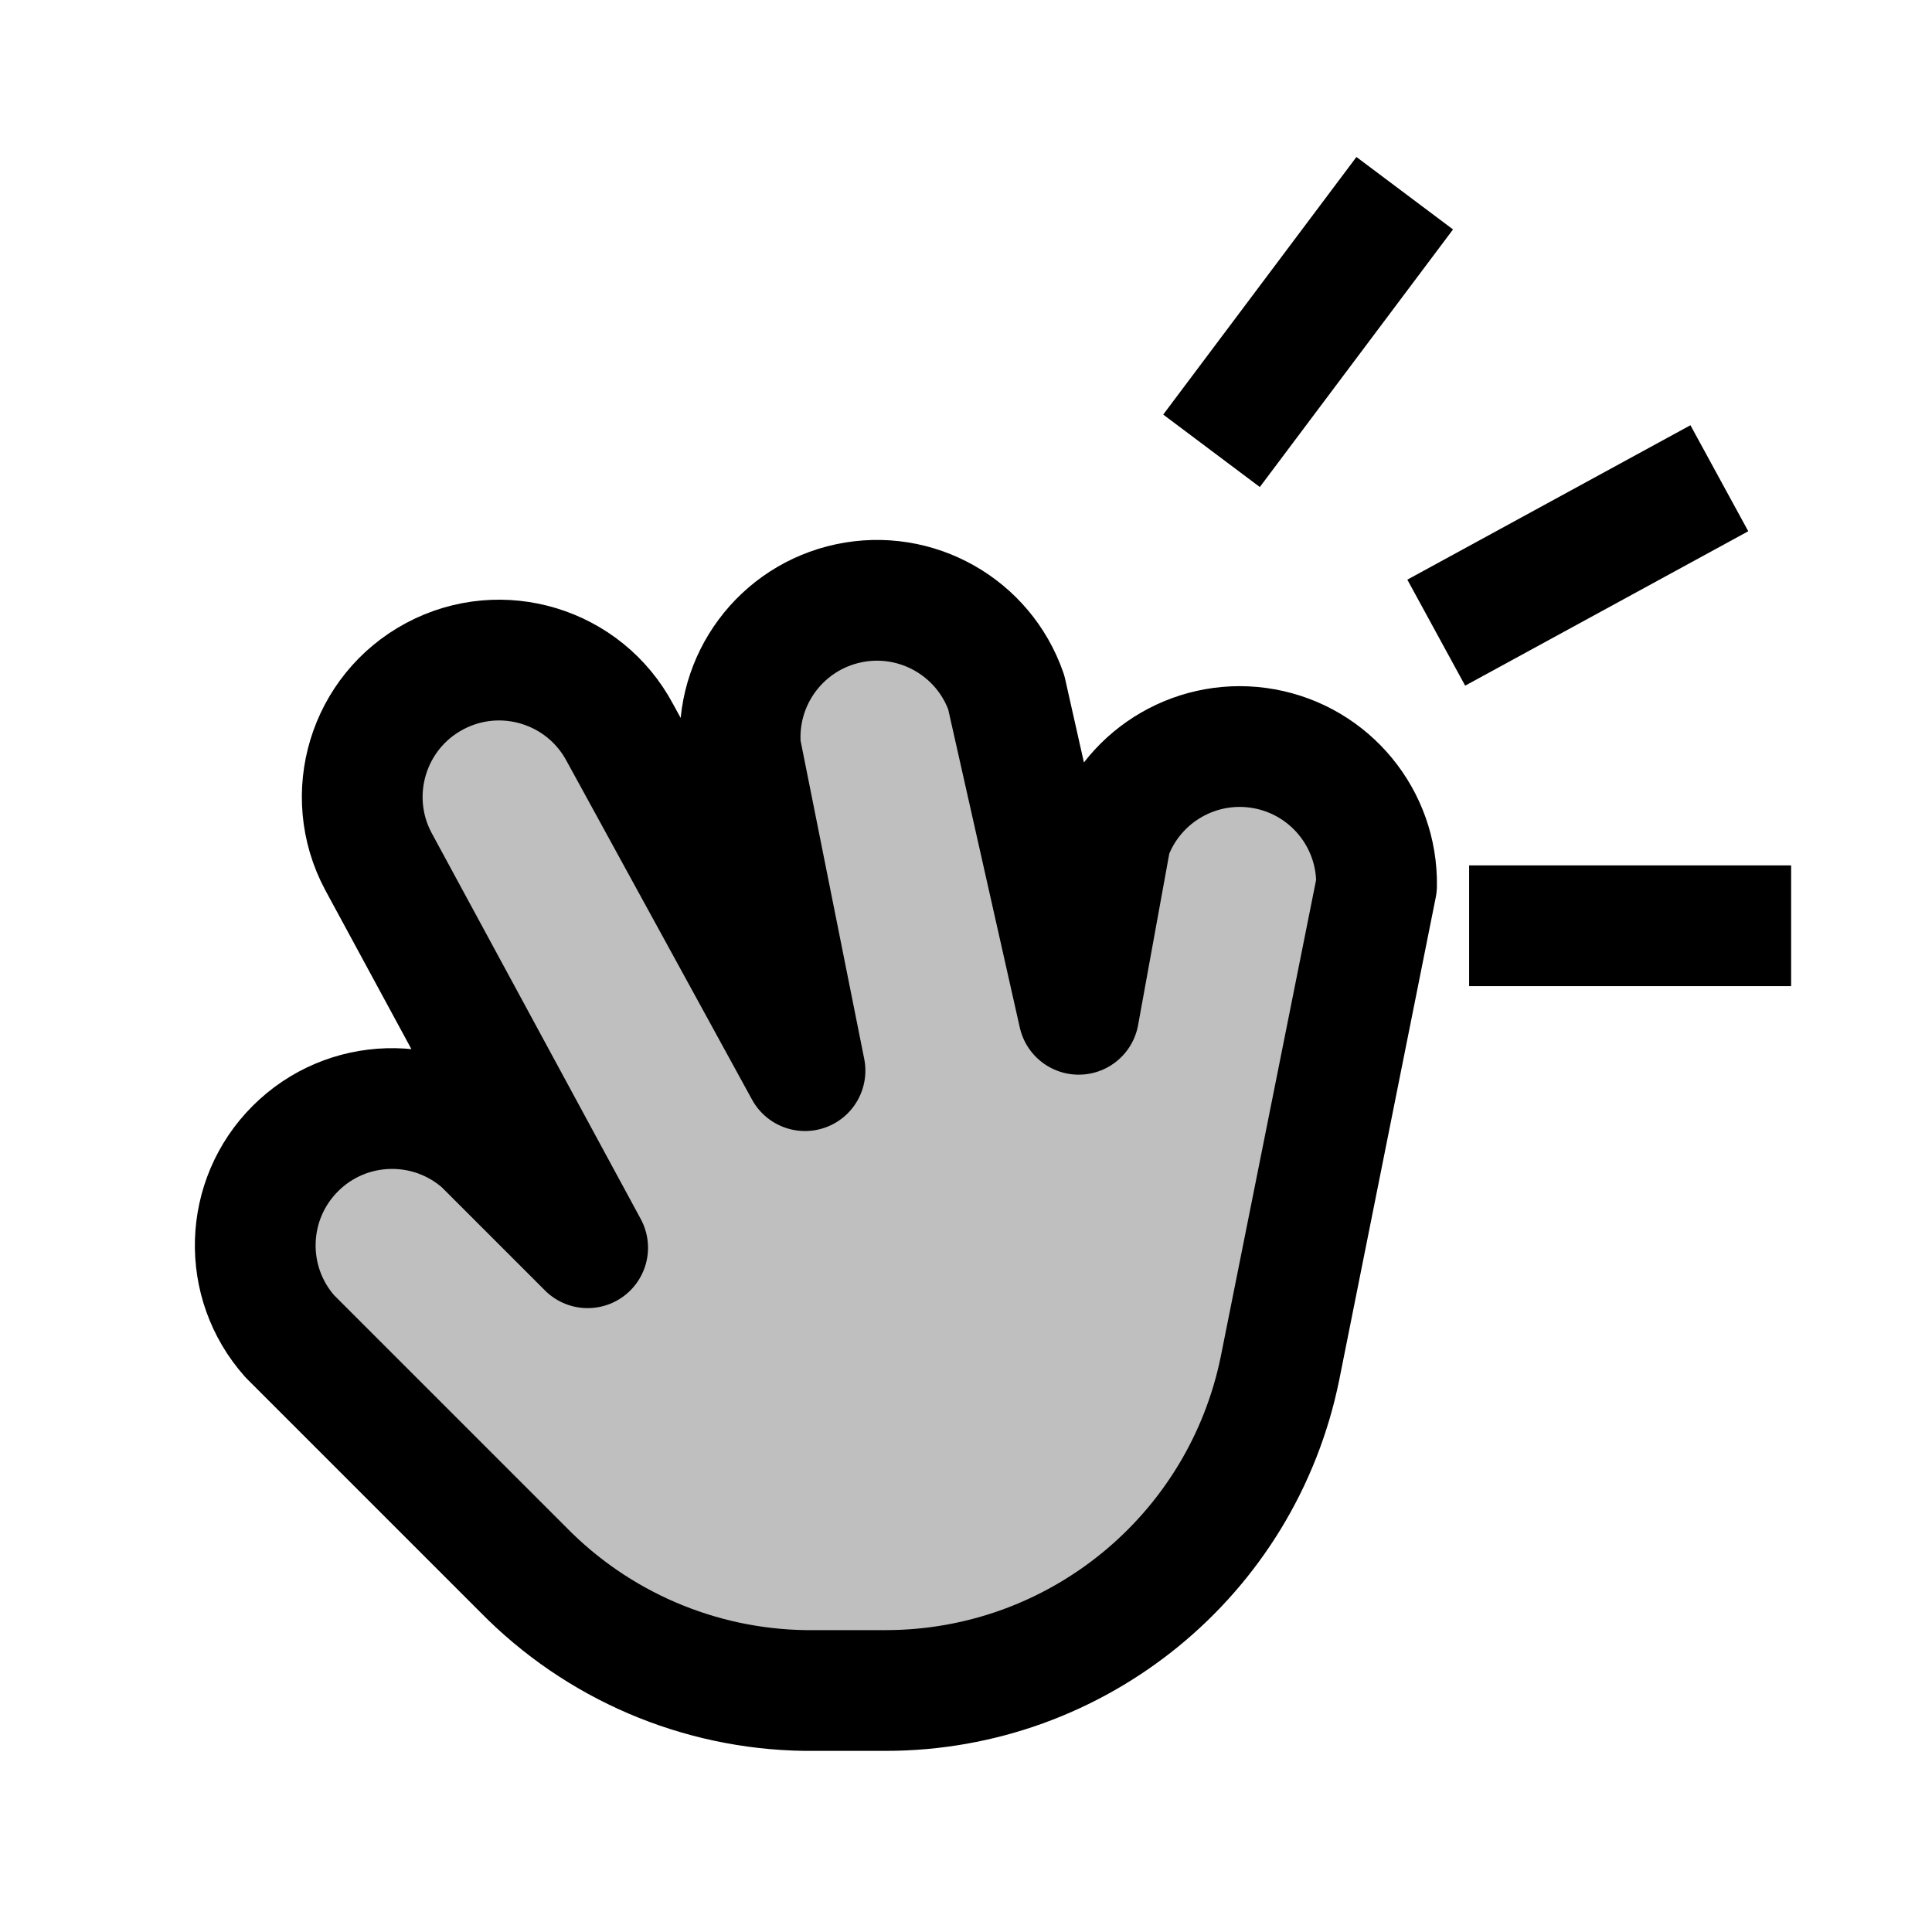
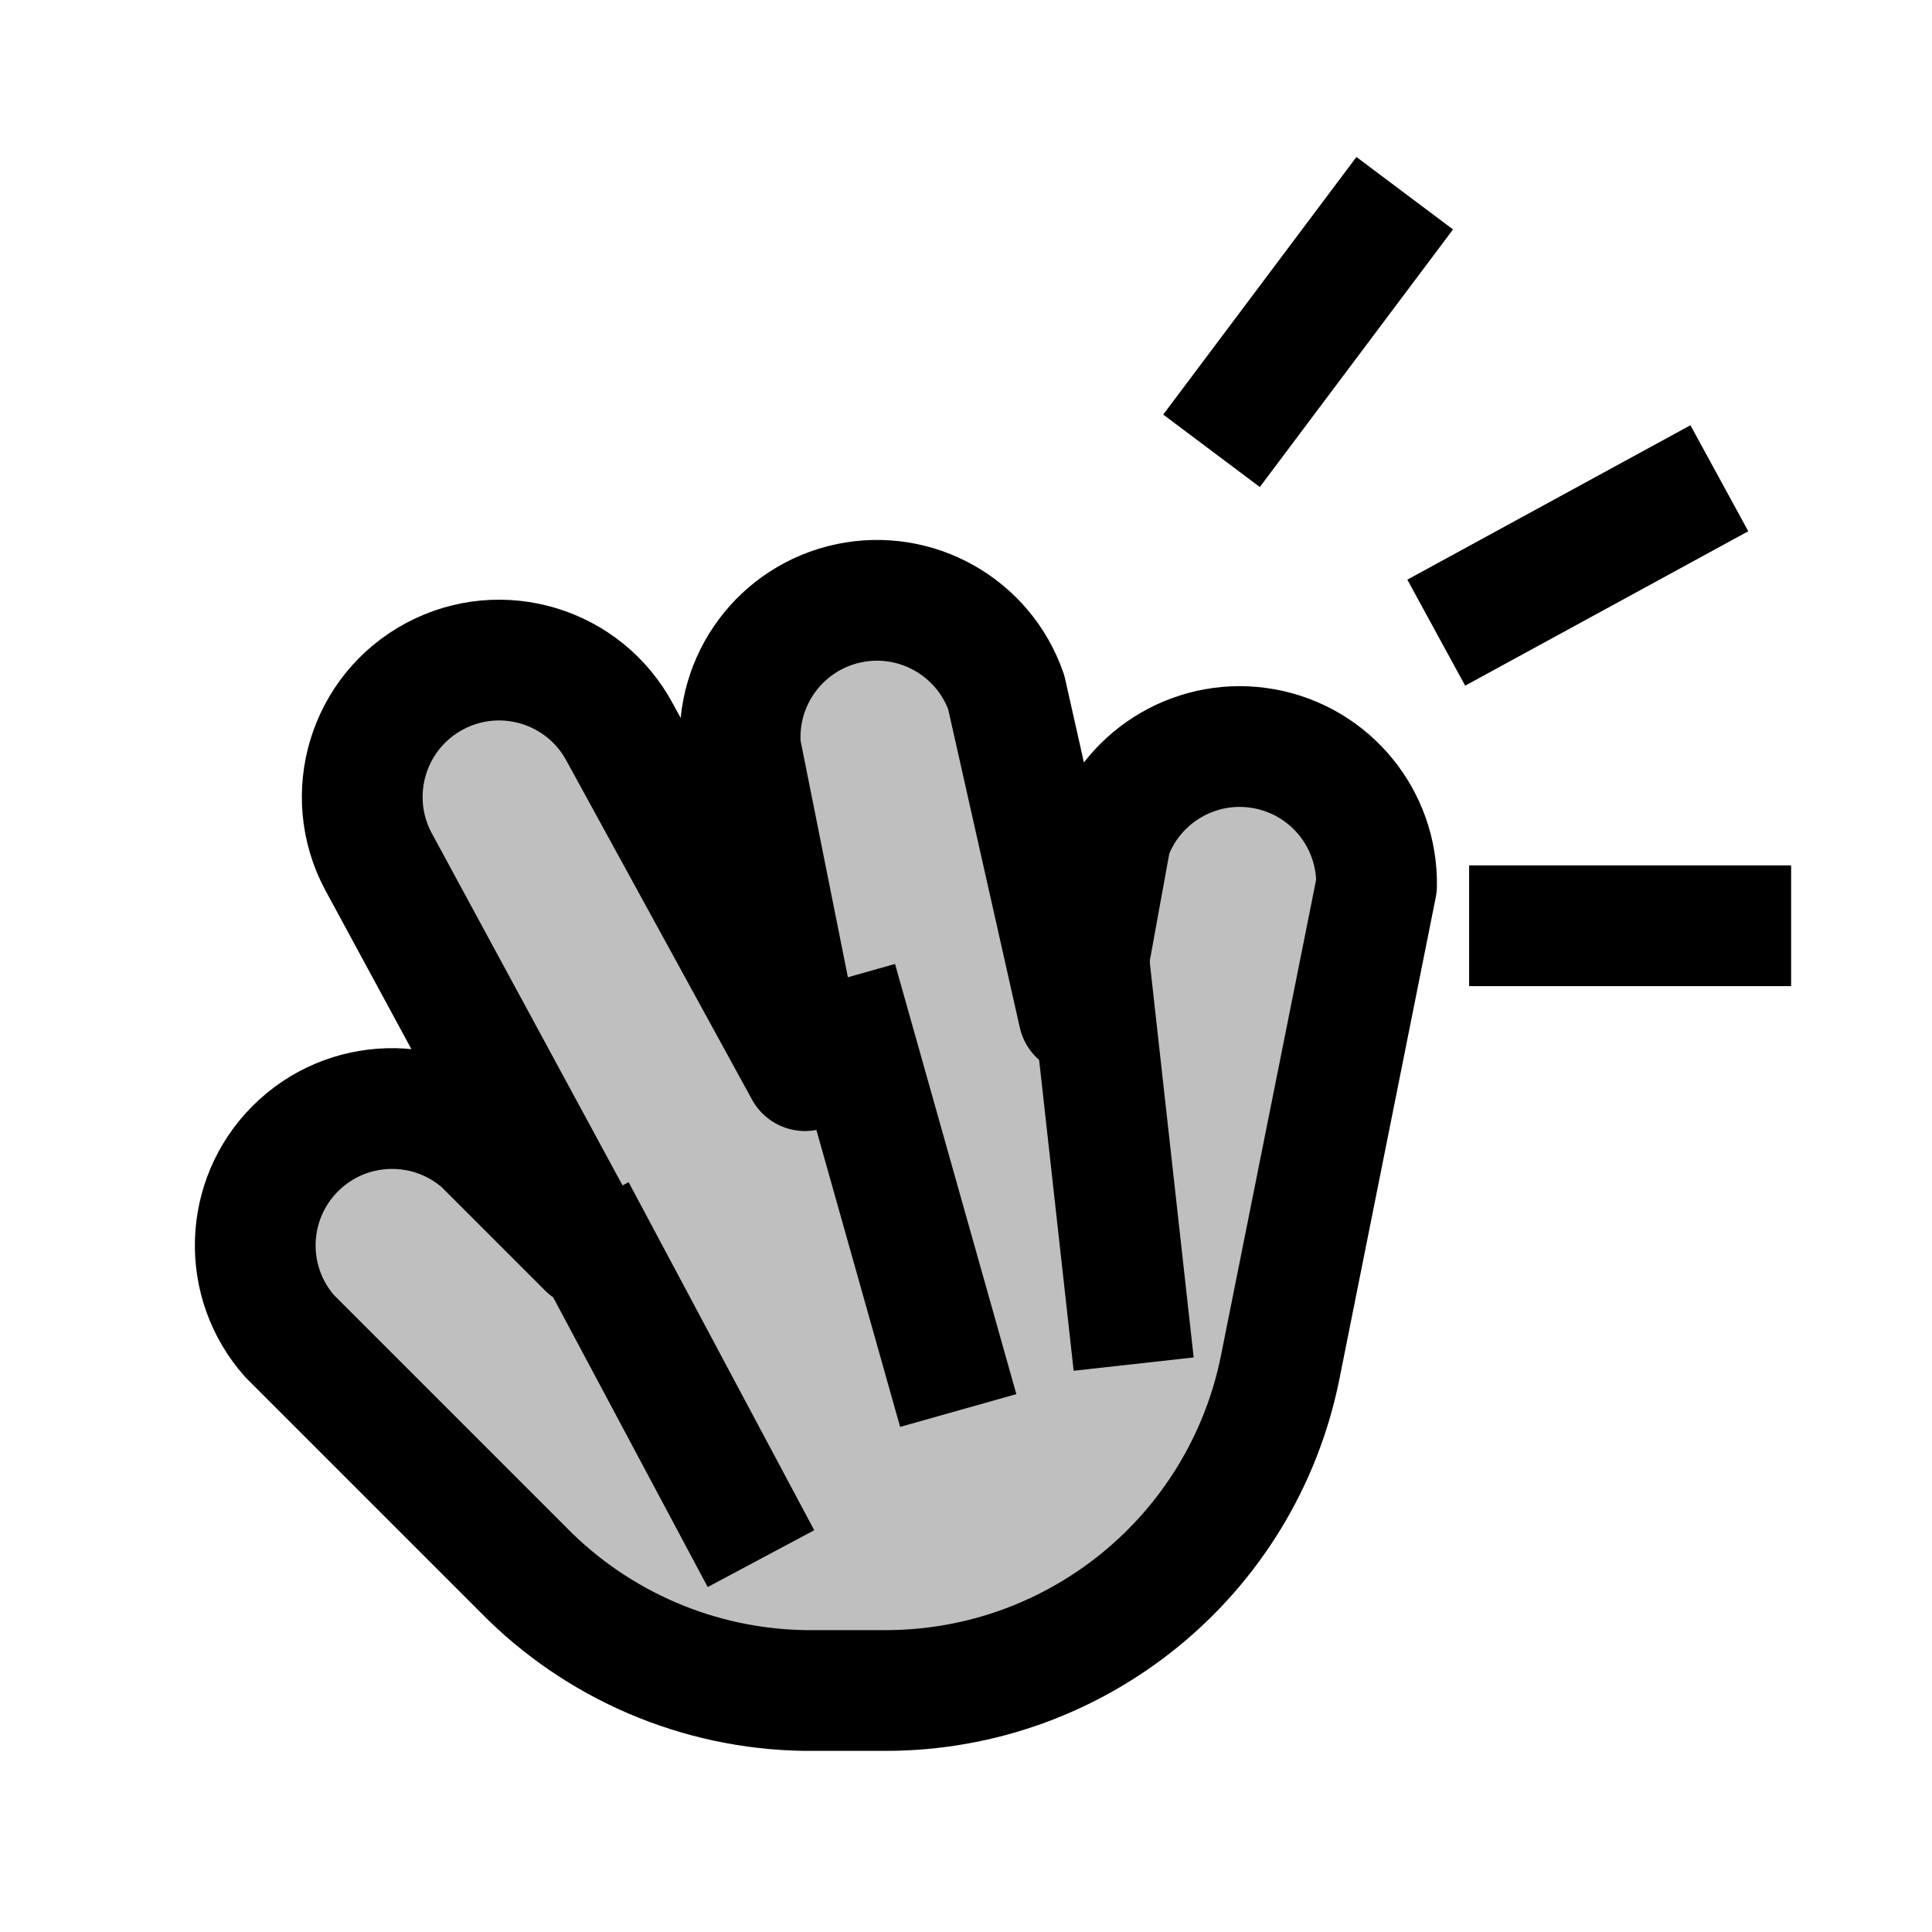
<svg xmlns="http://www.w3.org/2000/svg" viewBox="0 0 24 24" width="24" height="24" color="currentColor">
  <path d="M10 21a5 5 0 0 1-3.5-1.5L3.6 16.6a1.7 1.7 0 0 1 2.4-2.4l1.3 1.3-2.6-4.8a1.7 1.7 0 0 1 3-1.6l2.3 4.2-.8-4a1.7 1.7 0 0 1 3.3-.7l.9 4 .4-2.2a1.7 1.7 0 0 1 3.3.6L15.9 17A5 5 0 0 1 11 21zz" fill="currentColor" opacity="0.25" />
  <path d="M10 21a5 5 0 0 1-3.5-1.5L3.6 16.6a1.7 1.7 0 0 1 2.4-2.4l1.3 1.3-2.6-4.8a1.7 1.7 0 0 1 3-1.6l2.3 4.2-.8-4a1.7 1.7 0 0 1 3.3-.7l.9 4 .4-2.2a1.7 1.7 0 0 1 3.3.6L15.9 17A5 5 0 0 1 11 21z" fill="none" stroke="currentColor" stroke-width="1.5" stroke-linecap="square" stroke-linejoin="round" opacity="1.0" />
  <path d="M15.5 5l1.5-2" fill="none" stroke="currentColor" stroke-width="1.5" stroke-linecap="square" stroke-linejoin="round" opacity="1.0" />
  <path d="M18.5 7.5l2.2-1.2" fill="none" stroke="currentColor" stroke-width="1.5" stroke-linecap="square" stroke-linejoin="round" opacity="1.0" />
  <path d="M19 11.5h2.5" fill="none" stroke="currentColor" stroke-width="1.5" stroke-linecap="square" stroke-linejoin="round" opacity="1.0" />
+   <path d="M7.5 15.7l1.6 3M10.6 12.9l1.1 3.9M13.6 12.6l.4 3.6" fill="none" stroke="currentColor" stroke-width="1.5" stroke-linecap="square" stroke-linejoin="round" opacity="1.0" />
</svg>
